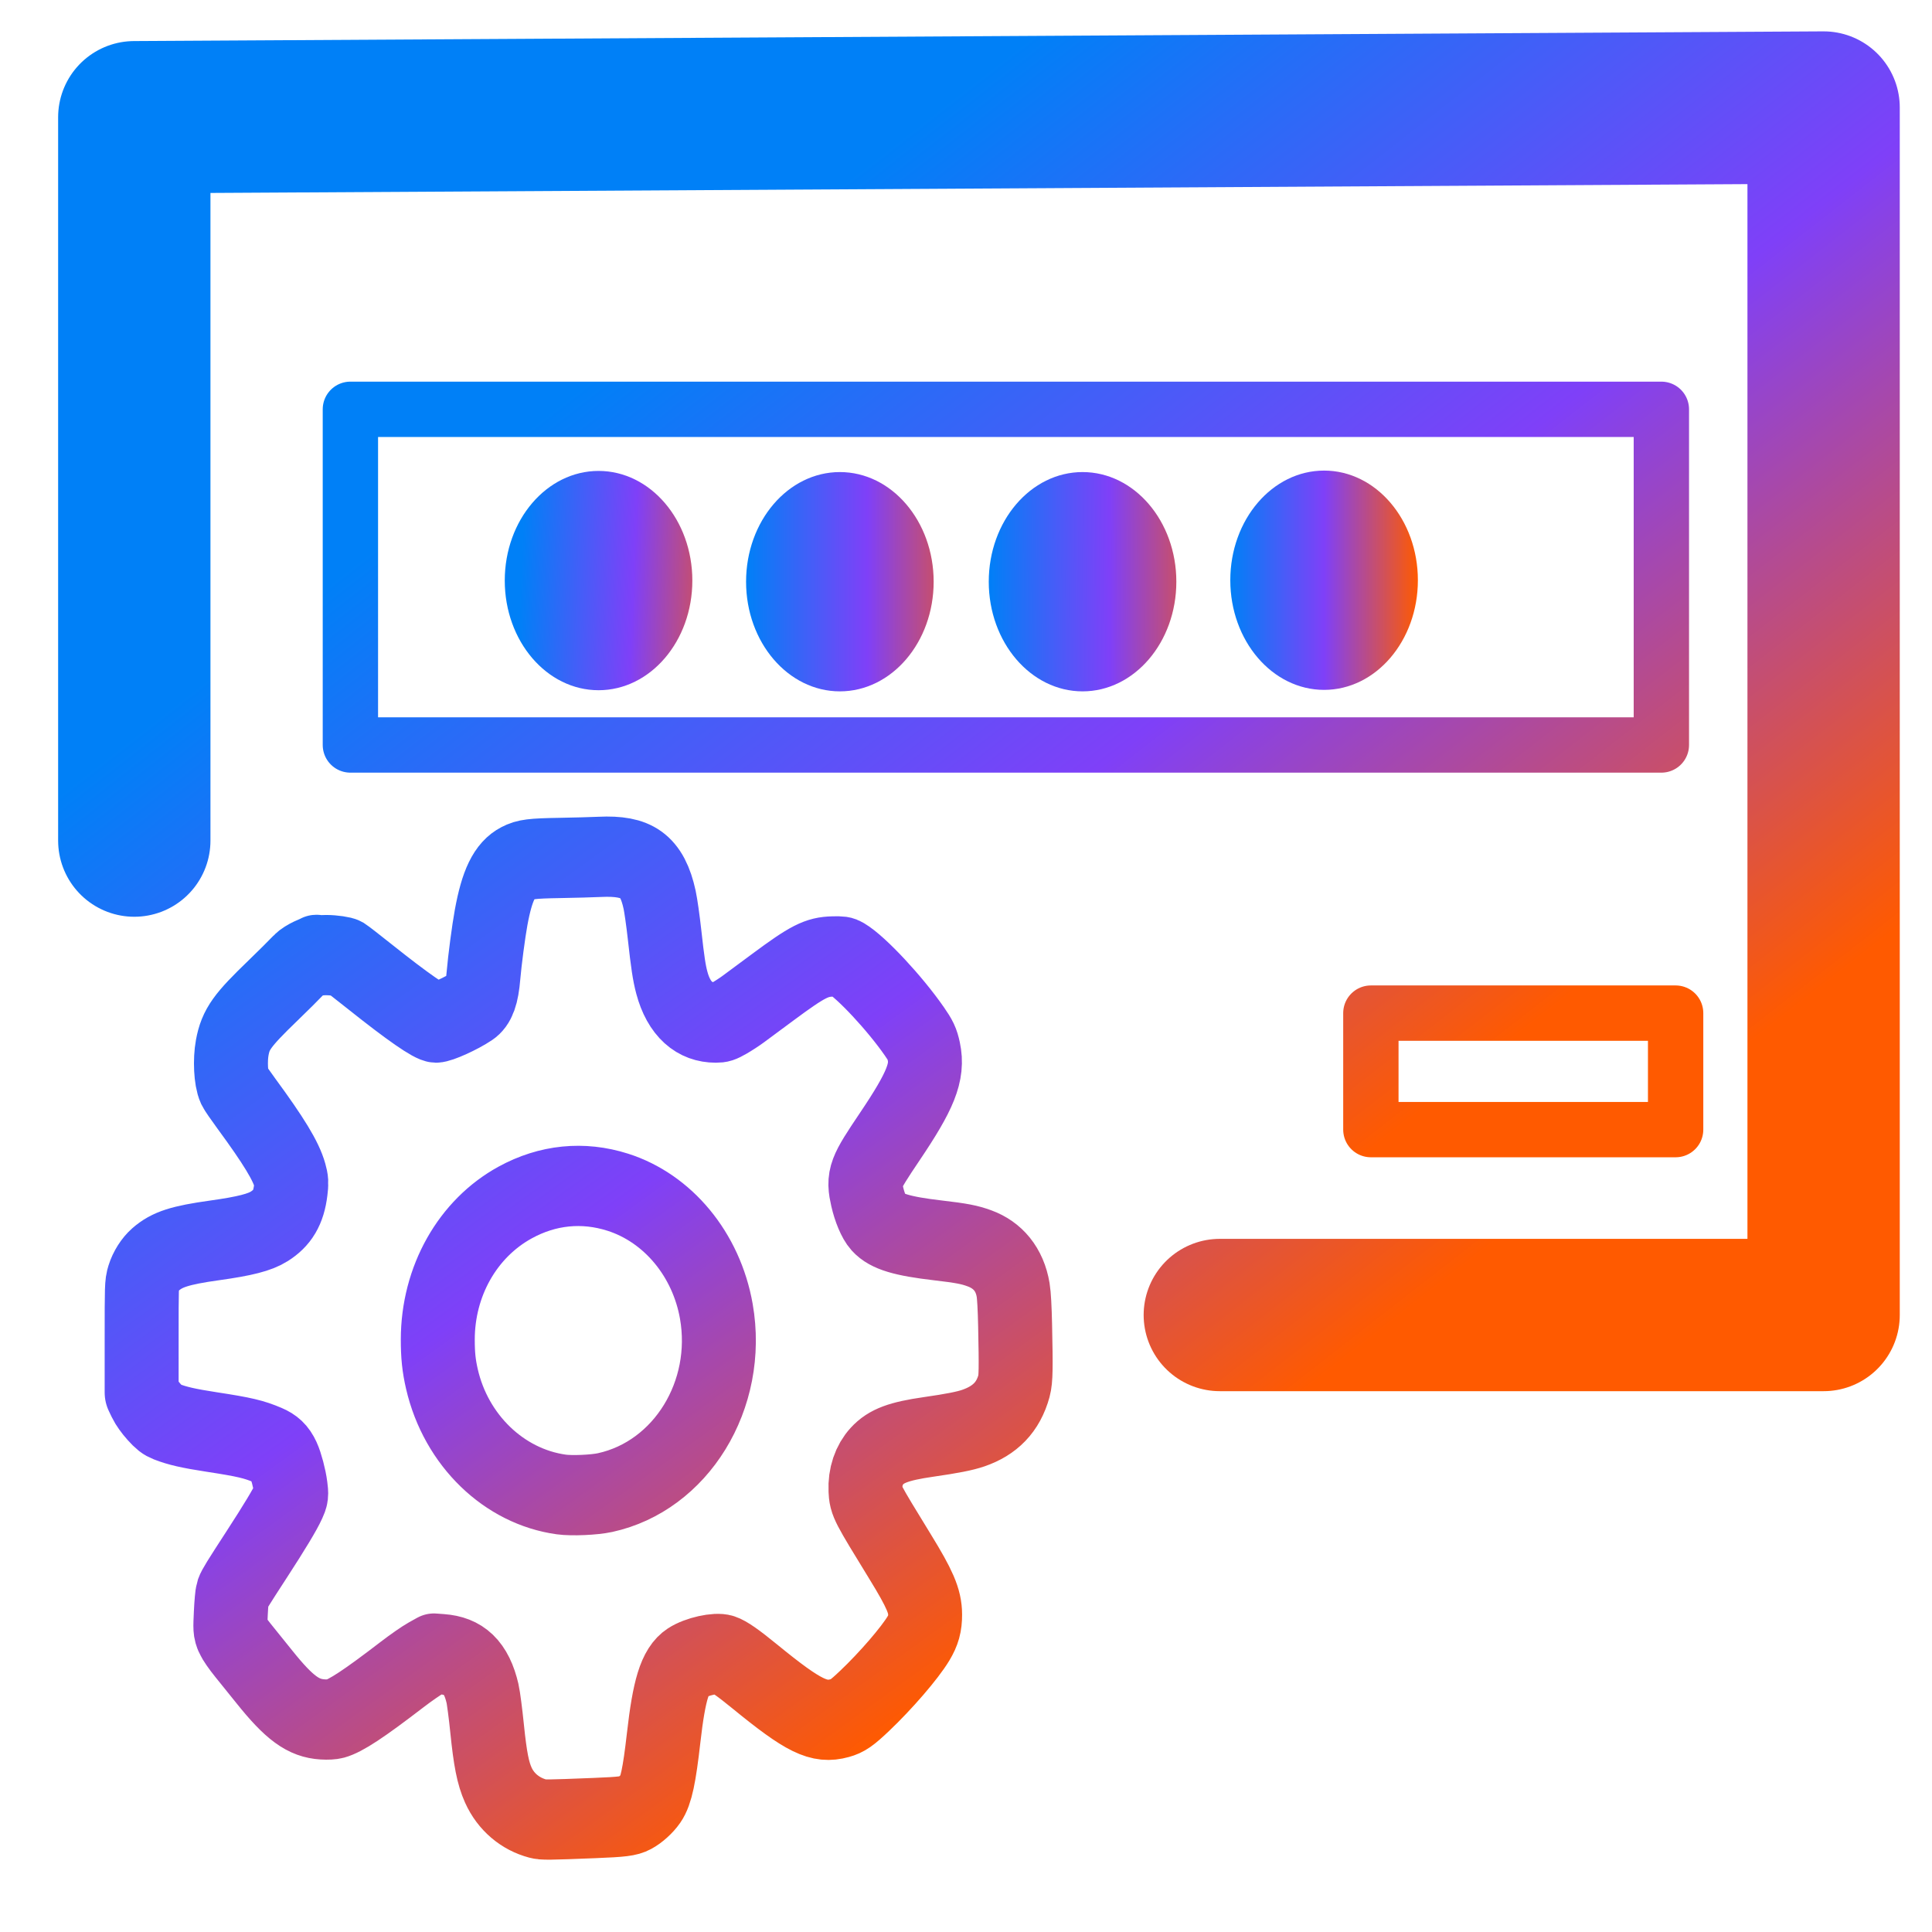
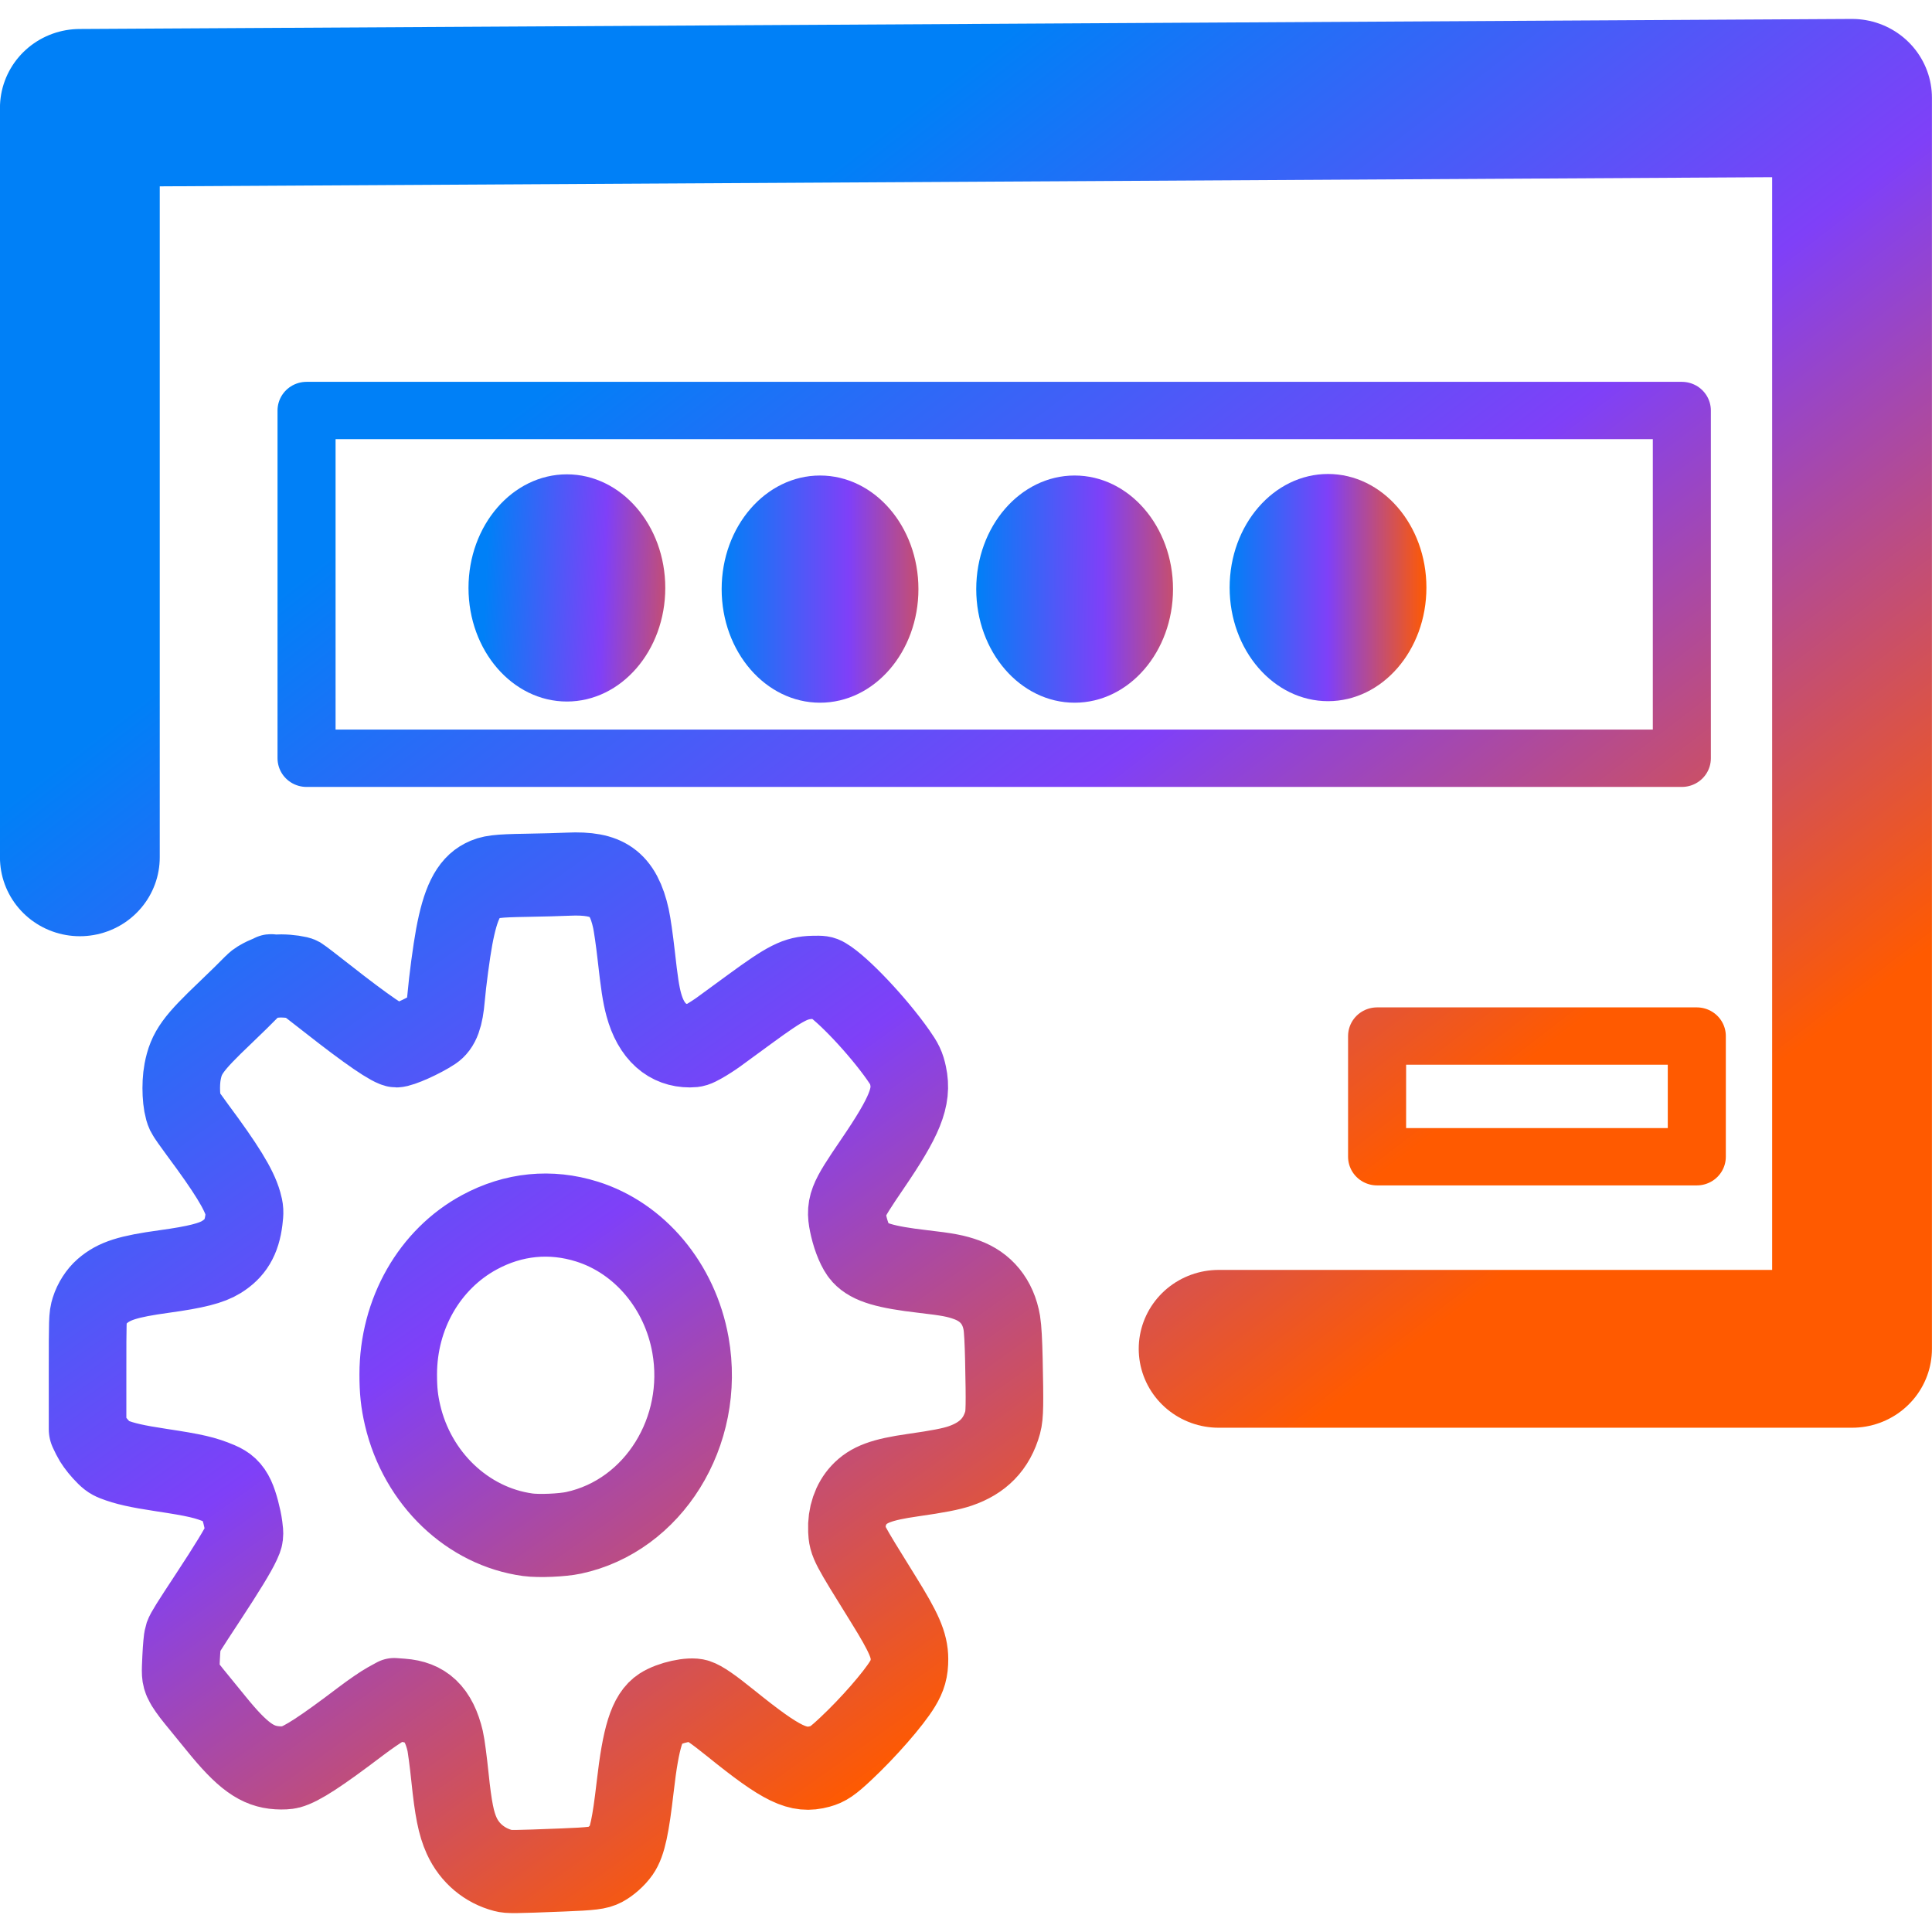
- <svg xmlns="http://www.w3.org/2000/svg" xmlns:xlink="http://www.w3.org/1999/xlink" width="64" height="64" viewBox="0 0 16.933 16.933" version="1.1" id="svg8">
+ <svg xmlns="http://www.w3.org/2000/svg" xmlns:xlink="http://www.w3.org/1999/xlink" width="48" height="48" viewBox="0 0 12.7 12.7" version="1.1" id="svg8">
  <defs id="defs2">
    <linearGradient id="linearGradient1043-7">
      <stop id="stop1230" offset="0" style="stop-color:#0080f7;stop-opacity:1;" />
      <stop style="stop-color:#7f40f8;stop-opacity:1;" offset="0.5" id="stop1232" />
      <stop id="stop1234" offset="1" style="stop-color:#ff5a00;stop-opacity:1;" />
    </linearGradient>
    <linearGradient id="linearGradient1043">
      <stop id="stop1168" offset="0" style="stop-color:#ff5f00;stop-opacity:1;" />
      <stop id="stop1170" offset="1" style="stop-color:#ff00fa;stop-opacity:1;" />
    </linearGradient>
    <linearGradient id="linearGradient1043-7-2">
      <stop style="stop-color:#0080f7;stop-opacity:1;" offset="0" id="stop1039" />
      <stop id="stop1173" offset="0.5" style="stop-color:#7f40f8;stop-opacity:1;" />
      <stop style="stop-color:#ff5a00;stop-opacity:1;" offset="1" id="stop1041" />
    </linearGradient>
    <linearGradient xlink:href="#linearGradient1043-7-2" id="linearGradient1177" gradientUnits="userSpaceOnUse" x1="31.75" y1="85.333" x2="116.417" y2="212.333" gradientTransform="matrix(0.06406947,0,0,0.07488137,3.550727,276.6849)" />
    <linearGradient xlink:href="#linearGradient1043-7-2" id="linearGradient1179" gradientUnits="userSpaceOnUse" x1="31.75" y1="85.333" x2="116.417" y2="212.333" gradientTransform="matrix(0.06406947,0,0,0.07488137,2.493876,275.8524)" />
    <linearGradient xlink:href="#linearGradient1043-7-2" id="linearGradient1189" gradientUnits="userSpaceOnUse" x1="31.75" y1="85.333" x2="116.417" y2="212.333" />
    <linearGradient xlink:href="#linearGradient1043-7-2" id="linearGradient1191" gradientUnits="userSpaceOnUse" x1="31.75" y1="85.333" x2="116.417" y2="212.333" />
    <linearGradient xlink:href="#linearGradient1043-7-2" id="linearGradient1193" gradientUnits="userSpaceOnUse" x1="31.75" y1="85.333" x2="116.417" y2="212.333" gradientTransform="matrix(0.06406947,0,0,0.07488137,3.550727,276.6849)" />
    <linearGradient xlink:href="#linearGradient1043-7-2" id="linearGradient1222" x1="112.89" y1="113.078" x2="138.548" y2="113.078" gradientUnits="userSpaceOnUse" gradientTransform="matrix(0.06406947,0,0,0.07488137,3.550727,276.6849)" />
    <linearGradient xlink:href="#linearGradient1043-7-2" id="linearGradient1224" x1="79.843" y1="113.252" x2="112.89" y2="113.078" gradientUnits="userSpaceOnUse" gradientTransform="matrix(0.06406947,0,0,0.07488137,3.550727,276.6849)" />
    <linearGradient xlink:href="#linearGradient1043-7-2" id="linearGradient1226" x1="46.639" y1="113.252" x2="79.843" y2="113.252" gradientUnits="userSpaceOnUse" gradientTransform="matrix(0.06406947,0,0,0.07488137,3.550727,276.6849)" />
    <linearGradient xlink:href="#linearGradient1043-7-2" id="linearGradient1228" x1="15.875" y1="111.792" x2="46.639" y2="113.252" gradientUnits="userSpaceOnUse" gradientTransform="matrix(0.06406947,0,0,0.07488137,3.550727,276.6849)" />
  </defs>
-   <g id="layer1" transform="translate(0,-280.0666)">
-     <rect style="opacity:1;fill:none;fill-opacity:1;fill-rule:nonzero;stroke:url(#linearGradient1177);stroke-width:0.485;stroke-linecap:round;stroke-linejoin:round;stroke-miterlimit:4;stroke-dasharray:none;stroke-opacity:1" id="rect843" width="11.49" height="2.942" x="3.071" y="283.654" />
-     <rect style="opacity:1;fill:none;fill-opacity:1;fill-rule:nonzero;stroke:url(#linearGradient1179);stroke-width:0.485;stroke-linecap:round;stroke-linejoin:round;stroke-miterlimit:4;stroke-dasharray:none;stroke-opacity:1" id="rect845" width="2.671" height="1.021" x="12.015" y="288.946" />
-     <ellipse style="opacity:1;fill:url(#linearGradient1228);fill-opacity:1;fill-rule:nonzero;stroke:none;stroke-width:0.208;stroke-linecap:round;stroke-linejoin:round;stroke-miterlimit:4;stroke-dasharray:none;stroke-opacity:1" id="path847" cx="5.246" cy="285.155" rx="0.822" ry="0.961" />
-     <ellipse style="opacity:1;fill:url(#linearGradient1226);fill-opacity:1;fill-rule:nonzero;stroke:none;stroke-width:0.208;stroke-linecap:round;stroke-linejoin:round;stroke-miterlimit:4;stroke-dasharray:none;stroke-opacity:1" id="path847-6" cx="7.361" cy="285.165" rx="0.822" ry="0.961" />
-     <ellipse style="opacity:1;fill:url(#linearGradient1224);fill-opacity:1;fill-rule:nonzero;stroke:none;stroke-width:0.208;stroke-linecap:round;stroke-linejoin:round;stroke-miterlimit:4;stroke-dasharray:none;stroke-opacity:1" id="path847-1" cx="9.488" cy="285.165" rx="0.822" ry="0.961" />
-     <ellipse style="opacity:1;fill:url(#linearGradient1222);fill-opacity:1;fill-rule:nonzero;stroke:none;stroke-width:0.208;stroke-linecap:round;stroke-linejoin:round;stroke-miterlimit:4;stroke-dasharray:none;stroke-opacity:1" id="path847-64" cx="11.605" cy="285.152" rx="0.822" ry="0.961" />
-     <g id="g1117" style="fill:none;fill-opacity:1;stroke:url(#linearGradient1191);stroke-width:10.117;stroke-miterlimit:4;stroke-dasharray:none" transform="matrix(0.06406947,0,0,0.06952651,4.285718,277.6498)">
-       <path id="path959" d="m 6.687,264.013 c -2.425,-0.588 -4.389,-2.124 -5.416,-4.236 -0.723,-1.486 -1.102,-3.254 -1.531,-7.133 -0.208,-1.881 -0.489,-3.861 -0.625,-4.4 -0.824,-3.273 -2.488,-4.747 -5.602,-4.962 l -1.049,-0.072 -1.108,0.567 c -0.609,0.312 -2.065,1.244 -3.235,2.072 -5.245,3.711 -7.699,5.201 -9.184,5.576 -0.357,0.09 -1.027,0.123 -1.709,0.084 -2.632,-0.15 -4.554,-1.446 -7.958,-5.365 -0.94,-1.082 -2.253,-2.583 -2.917,-3.336 -0.667,-0.756 -1.336,-1.648 -1.492,-1.993 -0.278,-0.61 -0.281,-0.671 -0.176,-2.727 0.059,-1.156 0.167,-2.258 0.24,-2.449 0.171,-0.449 0.706,-1.249 3.273,-4.89 2.453,-3.48 3.926,-5.732 4.439,-6.788 0.357,-0.734 0.36,-0.761 0.227,-1.73 -0.146,-1.069 -0.614,-2.699 -0.989,-3.448 -0.457,-0.913 -1.029,-1.413 -2.096,-1.832 -1.929,-0.758 -3.229,-1.04 -7.709,-1.672 -3.168,-0.447 -4.747,-0.781 -6.193,-1.308 -0.627,-0.228 -0.936,-0.451 -1.687,-1.217 -0.543,-0.553 -1.08,-1.249 -1.312,-1.698 l -0.393,-0.761 v -6.806 c 0,-6.592 0.008,-6.831 0.257,-7.579 0.292,-0.879 0.931,-1.806 1.64,-2.379 1.573,-1.273 3.347,-1.799 8.113,-2.411 4.112,-0.527 6.16,-1.012 7.446,-1.764 1.81,-1.057 2.648,-2.356 2.935,-4.549 0.127,-0.966 0.116,-1.143 -0.112,-1.901 -0.541,-1.8 -2.204,-4.322 -5.944,-9.016 -0.815,-1.023 -1.57,-2.033 -1.678,-2.245 -0.455,-0.894 -0.584,-3.249 -0.263,-4.827 0.471,-2.317 1.331,-3.425 5.61,-7.225 1.276,-1.133 2.849,-2.574 3.496,-3.202 0.647,-0.628 2.25,-1.186 2.426,-1.231 0.176,-0.045 -0.293,-0.028 0.092,0.027 0.385,0.056 0.459,-0.03 1.231,-0.027 1.07,0.004 2.364,0.189 2.643,0.345 0.201,0.113 1.712,1.193 3.357,2.401 5.176,3.799 8.244,5.76 9.012,5.76 0.73,0 3.507,-1.159 5.005,-2.089 0.887,-0.55 1.284,-1.566 1.492,-3.82 0.184,-1.983 0.699,-5.587 1.051,-7.353 0.808,-4.053 1.813,-5.958 3.594,-6.813 1.076,-0.517 1.957,-0.619 5.847,-0.678 1.913,-0.029 4.358,-0.091 5.432,-0.137 5.123,-0.222 7.161,1.125 8.173,5.402 0.169,0.713 0.473,2.691 0.677,4.395 0.419,3.505 0.636,4.825 0.998,6.073 0.951,3.283 3.035,5.02 6.023,5.02 0.682,0 0.912,-0.068 1.795,-0.531 0.557,-0.292 1.424,-0.811 1.928,-1.154 0.504,-0.343 2.344,-1.598 4.089,-2.79 4.742,-3.237 5.955,-3.808 8.207,-3.86 1.158,-0.027 1.375,0.002 1.82,0.244 2.046,1.111 6.657,5.667 9.318,9.207 0.867,1.154 1.054,1.519 1.283,2.504 0.605,2.605 -0.41,4.951 -4.653,10.758 -3.487,4.772 -3.664,5.208 -3.083,7.568 0.338,1.371 0.942,2.69 1.485,3.241 1.13,1.147 3.281,1.744 8.178,2.27 3.24,0.348 4.322,0.539 5.704,1.007 2.535,0.858 4.133,2.685 4.595,5.252 0.122,0.678 0.217,2.257 0.268,4.458 0.127,5.453 0.101,6.771 -0.148,7.616 -0.787,2.664 -2.574,4.378 -5.552,5.326 -1.174,0.374 -2.885,0.684 -6.186,1.122 -4.009,0.532 -5.746,1.13 -7.021,2.417 -1.087,1.098 -1.643,2.62 -1.561,4.274 0.068,1.372 0.119,1.463 4.758,8.433 2.678,4.023 3.394,5.553 3.399,7.259 0.003,1.203 -0.222,1.955 -0.902,3.004 -1.186,1.832 -4.467,5.339 -7.374,7.881 -1.746,1.527 -2.33,1.901 -3.39,2.171 -2.854,0.728 -4.948,-0.215 -11.613,-5.231 -2.334,-1.756 -3.543,-2.534 -4.295,-2.762 -1.036,-0.315 -3.704,0.233 -5.018,1.03 -1.624,0.986 -2.427,3.375 -3.177,9.454 -0.588,4.764 -1.032,6.681 -1.776,7.67 -0.517,0.687 -1.411,1.429 -2.177,1.805 -0.797,0.392 -1.676,0.493 -5.505,0.634 -6.443,0.237 -7.043,0.242 -7.752,0.07 z M 15.875,222.917 c 10.408,-2.09 17.227,-12.321 15.226,-22.848 -1.36,-7.154 -6.613,-13.005 -13.487,-15.019 -4.757,-1.394 -9.597,-0.945 -14.04,1.301 -6.51,3.292 -10.572,9.924 -10.578,17.274 -0.002,1.978 0.149,3.307 0.566,4.976 1.926,7.71 8.482,13.554 16.327,14.553 1.445,0.184 4.489,0.064 5.986,-0.237 z" style="fill:none;fill-opacity:1;stroke:url(#linearGradient1189);stroke-width:10.117;stroke-linecap:round;stroke-linejoin:round;stroke-miterlimit:4;stroke-dasharray:none;stroke-opacity:1" />
+   <g id="layer1" transform="translate(0,-284.3)">
+     <g id="g851" transform="matrix(0.7868095,0,0,0.777029,-0.4011758,66.59104)">
+       <rect y="283.654" x="3.071" height="2.942" width="11.49" id="rect843" style="opacity:1;fill:none;fill-opacity:1;fill-rule:nonzero;stroke:url(#linearGradient1177);stroke-width:0.485;stroke-linecap:round;stroke-linejoin:round;stroke-miterlimit:4;stroke-dasharray:none;stroke-opacity:1" />
+       <rect y="288.946" x="12.015" height="1.021" width="2.671" id="rect845" style="opacity:1;fill:none;fill-opacity:1;fill-rule:nonzero;stroke:url(#linearGradient1179);stroke-width:0.485;stroke-linecap:round;stroke-linejoin:round;stroke-miterlimit:4;stroke-dasharray:none;stroke-opacity:1" />
+       <ellipse ry="0.961" rx="0.822" cy="285.155" cx="5.246" id="path847" style="opacity:1;fill:url(#linearGradient1228);fill-opacity:1;fill-rule:nonzero;stroke:none;stroke-width:0.208;stroke-linecap:round;stroke-linejoin:round;stroke-miterlimit:4;stroke-dasharray:none;stroke-opacity:1" />
+       <ellipse ry="0.961" rx="0.822" cy="285.165" cx="7.361" id="path847-6" style="opacity:1;fill:url(#linearGradient1226);fill-opacity:1;fill-rule:nonzero;stroke:none;stroke-width:0.208;stroke-linecap:round;stroke-linejoin:round;stroke-miterlimit:4;stroke-dasharray:none;stroke-opacity:1" />
+       <ellipse ry="0.961" rx="0.822" cy="285.165" cx="9.488" id="path847-1" style="opacity:1;fill:url(#linearGradient1224);fill-opacity:1;fill-rule:nonzero;stroke:none;stroke-width:0.208;stroke-linecap:round;stroke-linejoin:round;stroke-miterlimit:4;stroke-dasharray:none;stroke-opacity:1" />
+       <ellipse ry="0.961" rx="0.822" cy="285.152" cx="11.605" id="path847-64" style="opacity:1;fill:url(#linearGradient1222);fill-opacity:1;fill-rule:nonzero;stroke:none;stroke-width:0.208;stroke-linecap:round;stroke-linejoin:round;stroke-miterlimit:4;stroke-dasharray:none;stroke-opacity:1" />
+       <g transform="matrix(0.06406947,0,0,0.06952651,4.285718,277.6498)" style="fill:none;fill-opacity:1;stroke:url(#linearGradient1191);stroke-width:10.117;stroke-miterlimit:4;stroke-dasharray:none" id="g1117">
+         <path style="fill:none;fill-opacity:1;stroke:url(#linearGradient1189);stroke-width:10.117;stroke-linecap:round;stroke-linejoin:round;stroke-miterlimit:4;stroke-dasharray:none;stroke-opacity:1" d="m 6.687,264.013 c -2.425,-0.588 -4.389,-2.124 -5.416,-4.236 -0.723,-1.486 -1.102,-3.254 -1.531,-7.133 -0.208,-1.881 -0.489,-3.861 -0.625,-4.4 -0.824,-3.273 -2.488,-4.747 -5.602,-4.962 l -1.049,-0.072 -1.108,0.567 c -0.609,0.312 -2.065,1.244 -3.235,2.072 -5.245,3.711 -7.699,5.201 -9.184,5.576 -0.357,0.09 -1.027,0.123 -1.709,0.084 -2.632,-0.15 -4.554,-1.446 -7.958,-5.365 -0.94,-1.082 -2.253,-2.583 -2.917,-3.336 -0.667,-0.756 -1.336,-1.648 -1.492,-1.993 -0.278,-0.61 -0.281,-0.671 -0.176,-2.727 0.059,-1.156 0.167,-2.258 0.24,-2.449 0.171,-0.449 0.706,-1.249 3.273,-4.89 2.453,-3.48 3.926,-5.732 4.439,-6.788 0.357,-0.734 0.36,-0.761 0.227,-1.73 -0.146,-1.069 -0.614,-2.699 -0.989,-3.448 -0.457,-0.913 -1.029,-1.413 -2.096,-1.832 -1.929,-0.758 -3.229,-1.04 -7.709,-1.672 -3.168,-0.447 -4.747,-0.781 -6.193,-1.308 -0.627,-0.228 -0.936,-0.451 -1.687,-1.217 -0.543,-0.553 -1.08,-1.249 -1.312,-1.698 l -0.393,-0.761 v -6.806 c 0,-6.592 0.008,-6.831 0.257,-7.579 0.292,-0.879 0.931,-1.806 1.64,-2.379 1.573,-1.273 3.347,-1.799 8.113,-2.411 4.112,-0.527 6.16,-1.012 7.446,-1.764 1.81,-1.057 2.648,-2.356 2.935,-4.549 0.127,-0.966 0.116,-1.143 -0.112,-1.901 -0.541,-1.8 -2.204,-4.322 -5.944,-9.016 -0.815,-1.023 -1.57,-2.033 -1.678,-2.245 -0.455,-0.894 -0.584,-3.249 -0.263,-4.827 0.471,-2.317 1.331,-3.425 5.61,-7.225 1.276,-1.133 2.849,-2.574 3.496,-3.202 0.647,-0.628 2.25,-1.186 2.426,-1.231 0.176,-0.045 -0.293,-0.028 0.092,0.027 0.385,0.056 0.459,-0.03 1.231,-0.027 1.07,0.004 2.364,0.189 2.643,0.345 0.201,0.113 1.712,1.193 3.357,2.401 5.176,3.799 8.244,5.76 9.012,5.76 0.73,0 3.507,-1.159 5.005,-2.089 0.887,-0.55 1.284,-1.566 1.492,-3.82 0.184,-1.983 0.699,-5.587 1.051,-7.353 0.808,-4.053 1.813,-5.958 3.594,-6.813 1.076,-0.517 1.957,-0.619 5.847,-0.678 1.913,-0.029 4.358,-0.091 5.432,-0.137 5.123,-0.222 7.161,1.125 8.173,5.402 0.169,0.713 0.473,2.691 0.677,4.395 0.419,3.505 0.636,4.825 0.998,6.073 0.951,3.283 3.035,5.02 6.023,5.02 0.682,0 0.912,-0.068 1.795,-0.531 0.557,-0.292 1.424,-0.811 1.928,-1.154 0.504,-0.343 2.344,-1.598 4.089,-2.79 4.742,-3.237 5.955,-3.808 8.207,-3.86 1.158,-0.027 1.375,0.002 1.82,0.244 2.046,1.111 6.657,5.667 9.318,9.207 0.867,1.154 1.054,1.519 1.283,2.504 0.605,2.605 -0.41,4.951 -4.653,10.758 -3.487,4.772 -3.664,5.208 -3.083,7.568 0.338,1.371 0.942,2.69 1.485,3.241 1.13,1.147 3.281,1.744 8.178,2.27 3.24,0.348 4.322,0.539 5.704,1.007 2.535,0.858 4.133,2.685 4.595,5.252 0.122,0.678 0.217,2.257 0.268,4.458 0.127,5.453 0.101,6.771 -0.148,7.616 -0.787,2.664 -2.574,4.378 -5.552,5.326 -1.174,0.374 -2.885,0.684 -6.186,1.122 -4.009,0.532 -5.746,1.13 -7.021,2.417 -1.087,1.098 -1.643,2.62 -1.561,4.274 0.068,1.372 0.119,1.463 4.758,8.433 2.678,4.023 3.394,5.553 3.399,7.259 0.003,1.203 -0.222,1.955 -0.902,3.004 -1.186,1.832 -4.467,5.339 -7.374,7.881 -1.746,1.527 -2.33,1.901 -3.39,2.171 -2.854,0.728 -4.948,-0.215 -11.613,-5.231 -2.334,-1.756 -3.543,-2.534 -4.295,-2.762 -1.036,-0.315 -3.704,0.233 -5.018,1.03 -1.624,0.986 -2.427,3.375 -3.177,9.454 -0.588,4.764 -1.032,6.681 -1.776,7.67 -0.517,0.687 -1.411,1.429 -2.177,1.805 -0.797,0.392 -1.676,0.493 -5.505,0.634 -6.443,0.237 -7.043,0.242 -7.752,0.07 z M 15.875,222.917 c 10.408,-2.09 17.227,-12.321 15.226,-22.848 -1.36,-7.154 -6.613,-13.005 -13.487,-15.019 -4.757,-1.394 -9.597,-0.945 -14.04,1.301 -6.51,3.292 -10.572,9.924 -10.578,17.274 -0.002,1.978 0.149,3.307 0.566,4.976 1.926,7.71 8.482,13.554 16.327,14.553 1.445,0.184 4.489,0.064 5.986,-0.237 z" id="path959" />
+       </g>
+       <path id="path923" d="m 1.177,287.434 1e-7,-6.34 14.806,-0.085 v 10.583 h -5.292" style="fill:none;fill-opacity:1;stroke:url(#linearGradient1193);stroke-width:1.335;stroke-linecap:round;stroke-linejoin:round;stroke-miterlimit:4;stroke-dasharray:none;stroke-opacity:1" />
    </g>
-     <path style="fill:none;fill-opacity:1;stroke:url(#linearGradient1193);stroke-width:1.335;stroke-linecap:round;stroke-linejoin:round;stroke-miterlimit:4;stroke-dasharray:none;stroke-opacity:1" d="m 1.177,287.434 1e-7,-6.34 14.806,-0.085 v 10.583 h -5.292" id="path923" />
  </g>
</svg>
